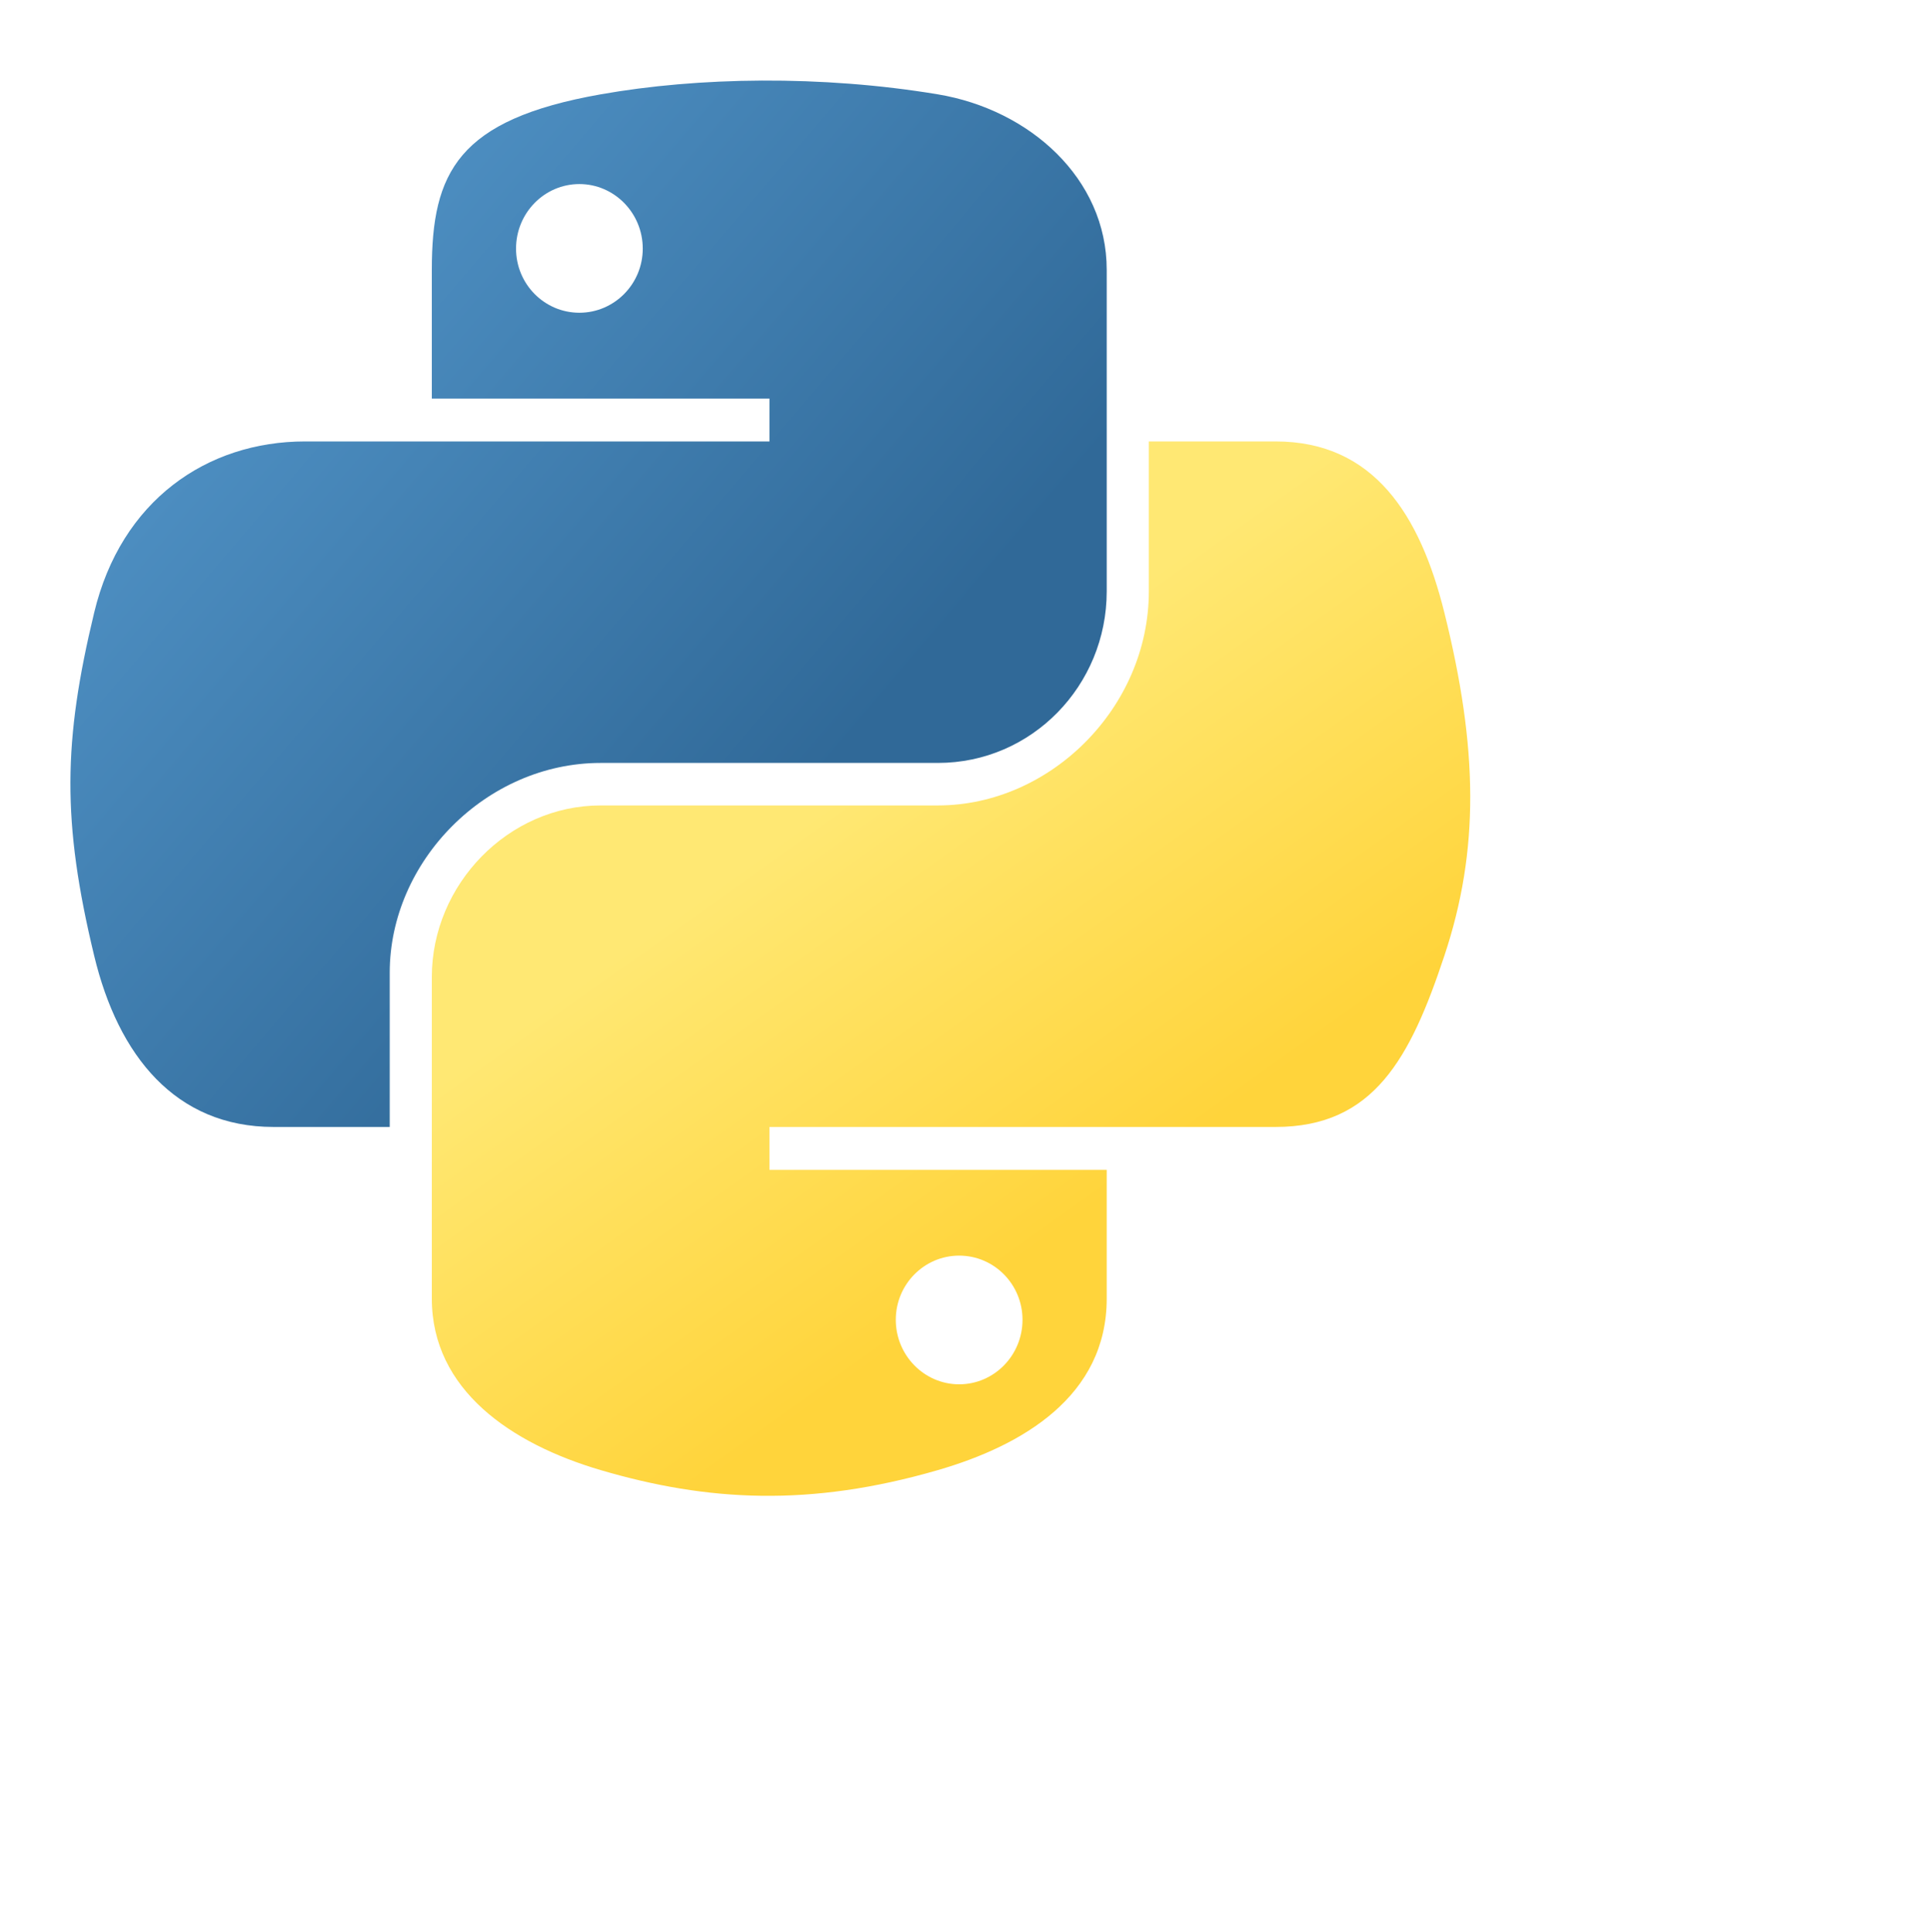
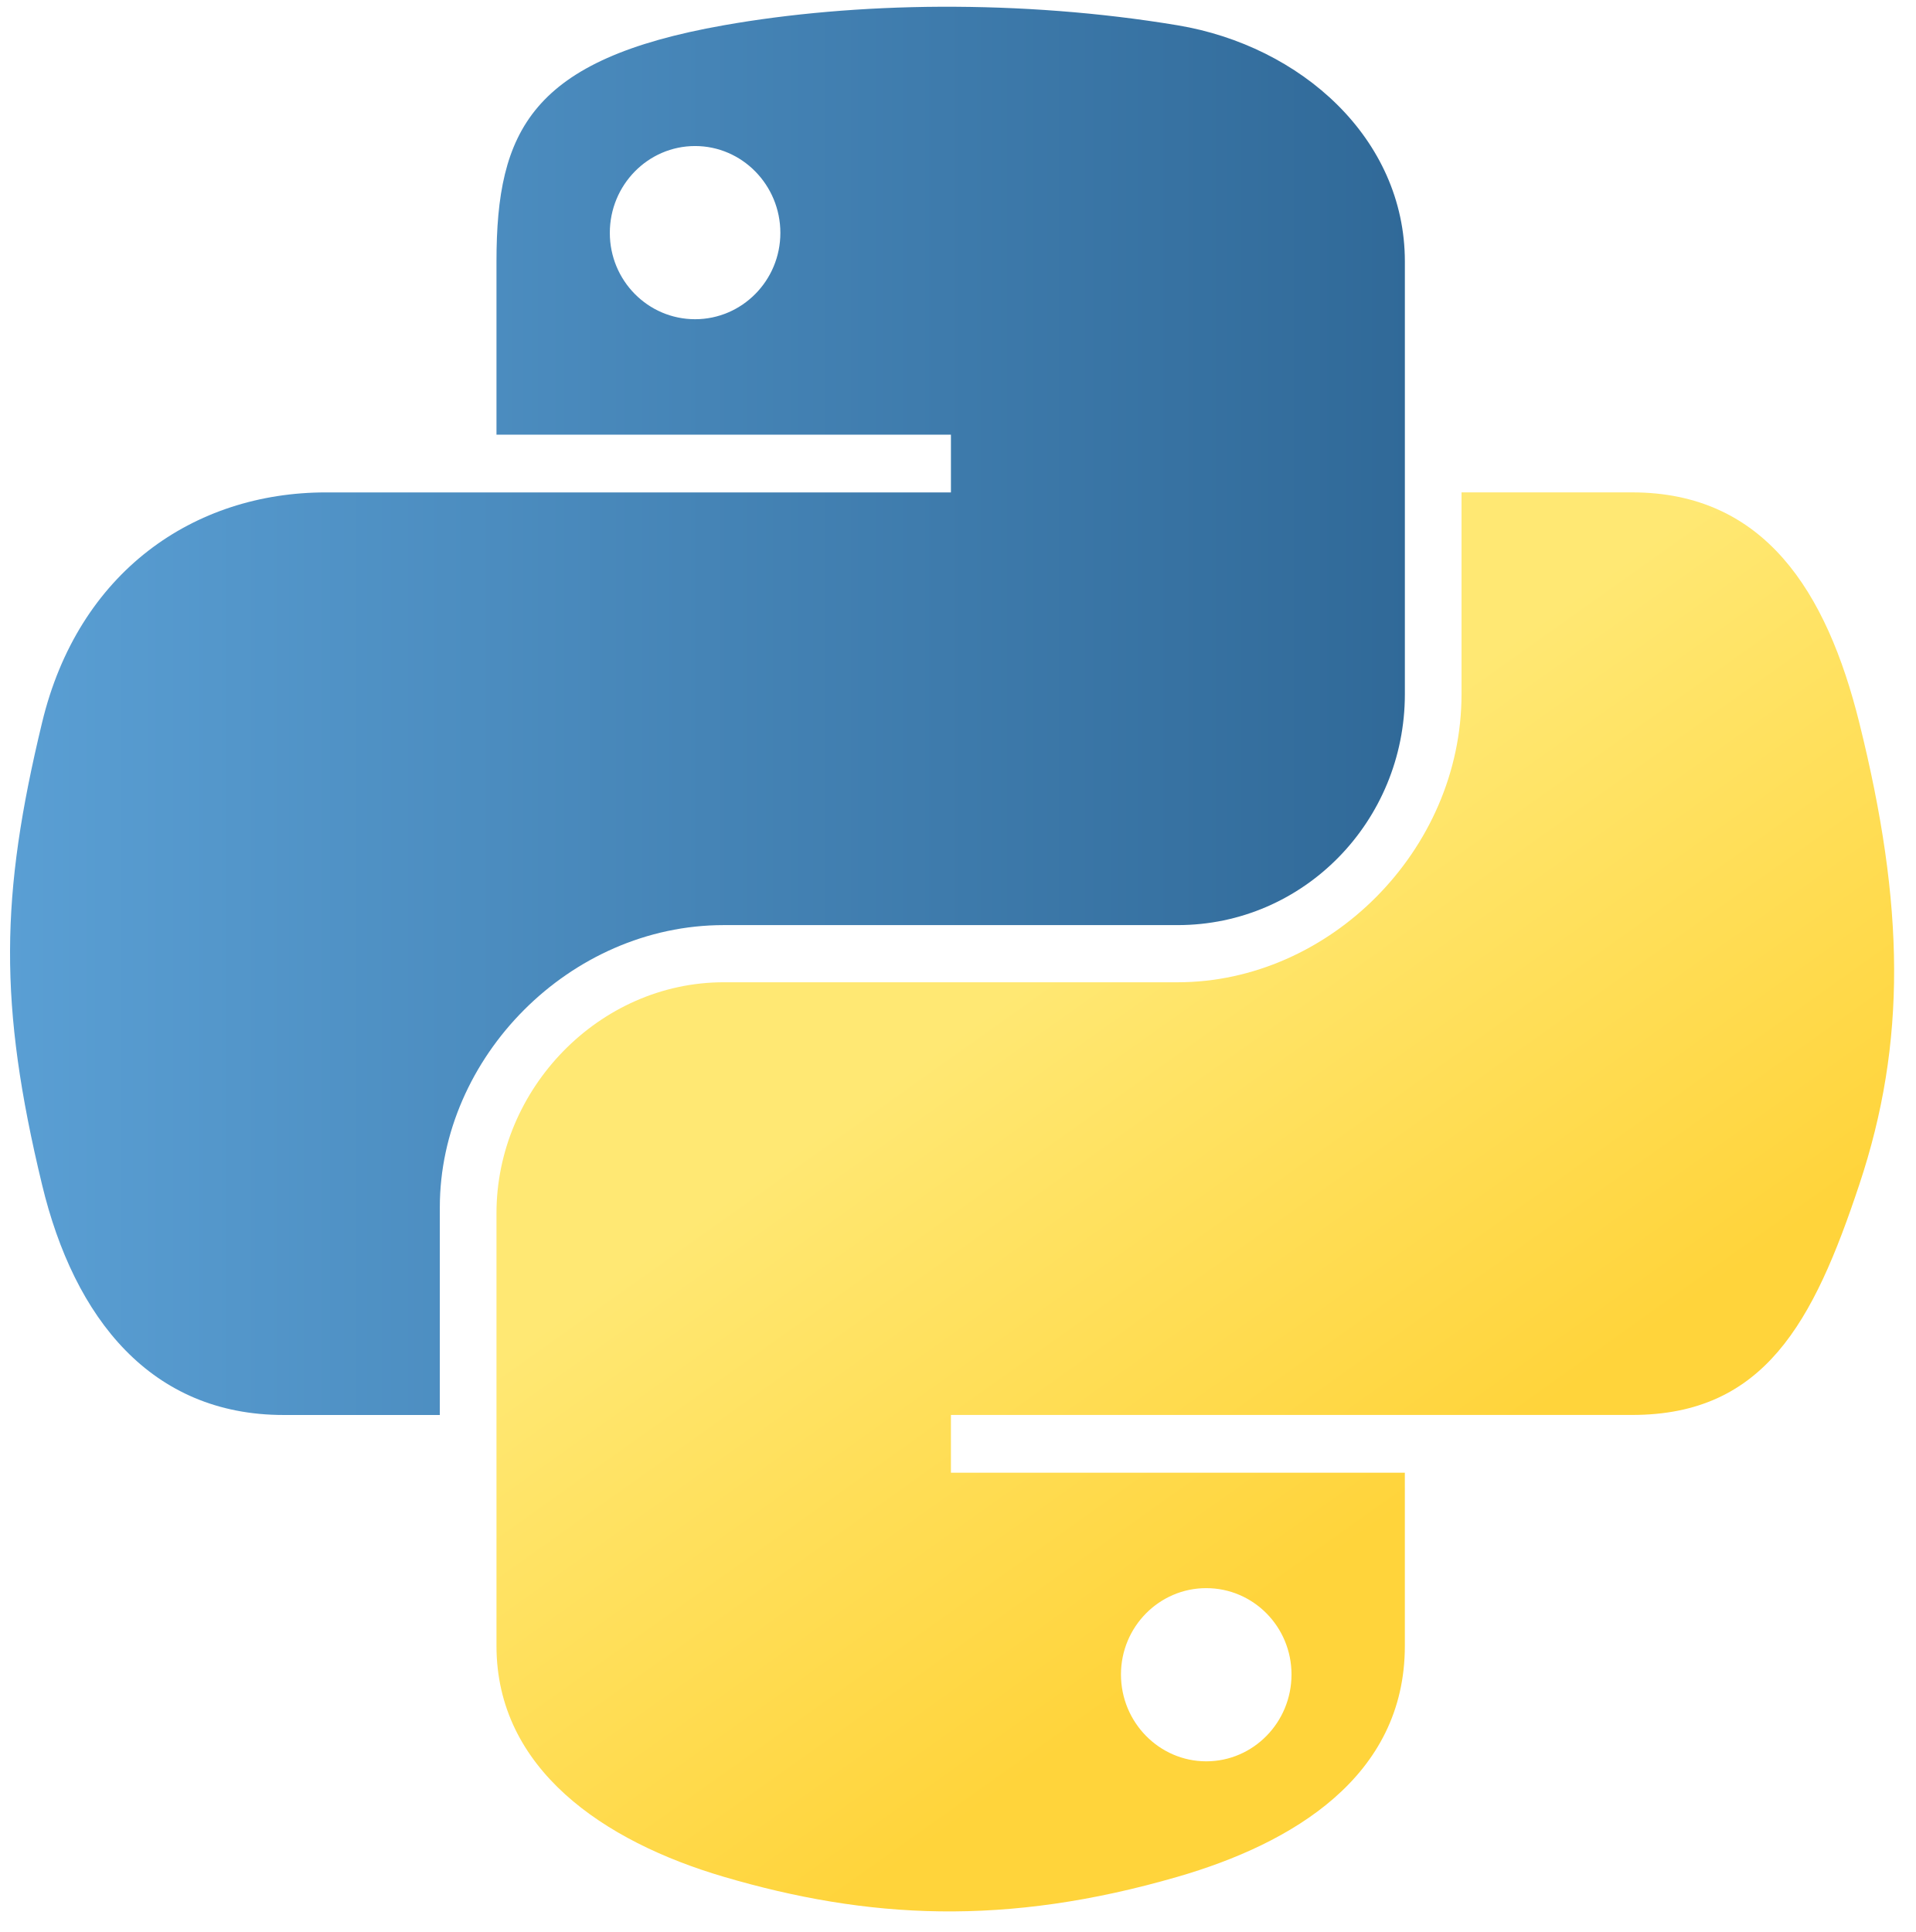
- <svg xmlns="http://www.w3.org/2000/svg" xmlns:xlink="http://www.w3.org/1999/xlink" version="1.0" width="115.02pt" height="115.02pt" id="svg2">
+ <svg xmlns="http://www.w3.org/2000/svg" xmlns:xlink="http://www.w3.org/1999/xlink" width="113" height="114" version="1.0">
  <defs id="defs4">
-     <linearGradient id="linearGradient2795">
-       <stop style="stop-color:#b8b8b8;stop-opacity:0.498" offset="0" id="stop2797" />
-       <stop style="stop-color:#7f7f7f;stop-opacity:0" offset="1" id="stop2799" />
-     </linearGradient>
-     <linearGradient id="linearGradient2787">
-       <stop style="stop-color:#7f7f7f;stop-opacity:0.5" offset="0" id="stop2789" />
-       <stop style="stop-color:#7f7f7f;stop-opacity:0" offset="1" id="stop2791" />
-     </linearGradient>
-     <linearGradient id="linearGradient3676">
-       <stop style="stop-color:#b2b2b2;stop-opacity:0.5" offset="0" id="stop3678" />
-       <stop style="stop-color:#b3b3b3;stop-opacity:0" offset="1" id="stop3680" />
-     </linearGradient>
-     <linearGradient id="linearGradient3236">
-       <stop style="stop-color:#f4f4f4;stop-opacity:1" offset="0" id="stop3244" />
-       <stop style="stop-color:#ffffff;stop-opacity:1" offset="1" id="stop3240" />
-     </linearGradient>
    <linearGradient id="linearGradient4671">
-       <stop style="stop-color:#ffd43b;stop-opacity:1" offset="0" id="stop4673" />
-       <stop style="stop-color:#ffe873;stop-opacity:1" offset="1" id="stop4675" />
+       <stop id="stop4673" offset="0" stop-color="#ffd43b" />
+       <stop id="stop4675" offset="1" stop-color="#ffe873" />
    </linearGradient>
    <linearGradient id="linearGradient4689">
-       <stop style="stop-color:#5a9fd4;stop-opacity:1" offset="0" id="stop4691" />
-       <stop style="stop-color:#306998;stop-opacity:1" offset="1" id="stop4693" />
+       <stop id="stop4691" offset="0" stop-color="#5a9fd4" />
+       <stop id="stop4693" offset="1" stop-color="#306998" />
    </linearGradient>
-     <linearGradient x1="224.24" y1="144.757" x2="-65.309" y2="144.757" id="linearGradient2987" xlink:href="#linearGradient4671" gradientUnits="userSpaceOnUse" gradientTransform="translate(100.2702,99.61116)" />
-     <linearGradient x1="172.942" y1="77.476" x2="26.67" y2="76.313" id="linearGradient2990" xlink:href="#linearGradient4689" gradientUnits="userSpaceOnUse" gradientTransform="translate(100.2702,99.61116)" />
-     <linearGradient x1="172.942" y1="77.476" x2="26.67" y2="76.313" id="linearGradient2587" xlink:href="#linearGradient4689" gradientUnits="userSpaceOnUse" gradientTransform="translate(100.2702,99.61116)" />
-     <linearGradient x1="224.24" y1="144.757" x2="-65.309" y2="144.757" id="linearGradient2589" xlink:href="#linearGradient4671" gradientUnits="userSpaceOnUse" gradientTransform="translate(100.2702,99.61116)" />
-     <linearGradient x1="172.942" y1="77.476" x2="26.67" y2="76.313" id="linearGradient2248" xlink:href="#linearGradient4689" gradientUnits="userSpaceOnUse" gradientTransform="translate(100.2702,99.61116)" />
-     <linearGradient x1="224.24" y1="144.757" x2="-65.309" y2="144.757" id="linearGradient2250" xlink:href="#linearGradient4671" gradientUnits="userSpaceOnUse" gradientTransform="translate(100.2702,99.61116)" />
-     <linearGradient x1="224.24" y1="144.757" x2="-65.309" y2="144.757" id="linearGradient2255" xlink:href="#linearGradient4671" gradientUnits="userSpaceOnUse" gradientTransform="matrix(0.562541,0,0,0.567972,-11.5974,-7.60954)" />
-     <linearGradient x1="172.942" y1="76.176" x2="26.67" y2="76.313" id="linearGradient2258" xlink:href="#linearGradient4689" gradientUnits="userSpaceOnUse" gradientTransform="matrix(0.562541,0,0,0.567972,-11.5974,-7.60954)" />
-     <radialGradient cx="61.519" cy="132.286" r="29.037" fx="61.519" fy="132.286" id="radialGradient2801" xlink:href="#linearGradient2795" gradientUnits="userSpaceOnUse" gradientTransform="matrix(1,0,0,0.177966,0,108.7434)" />
-     <linearGradient x1="150.961" y1="192.352" x2="112.031" y2="137.273" id="linearGradient1475" xlink:href="#linearGradient4671" gradientUnits="userSpaceOnUse" gradientTransform="matrix(0.562541,0,0,0.567972,-9.399749,-5.305317)" />
-     <linearGradient x1="26.649" y1="20.604" x2="135.665" y2="114.398" id="linearGradient1478" xlink:href="#linearGradient4689" gradientUnits="userSpaceOnUse" gradientTransform="matrix(0.562541,0,0,0.567972,-9.399749,-5.305317)" />
-     <radialGradient cx="61.519" cy="132.286" r="29.037" fx="61.519" fy="132.286" id="radialGradient1480" xlink:href="#linearGradient2795" gradientUnits="userSpaceOnUse" gradientTransform="matrix(2.382716e-8,-0.296405,1.43676,4.683673e-7,-128.544,150.5202)" />
+     <linearGradient id="linearGradient1475" x1="0.5" x2="0.234" xlink:href="#linearGradient4671" y1="0.823" y2="0.449" />
  </defs>
-   <path id="path1948" style="fill:url(#linearGradient1478);fill-opacity:1" d="M 60.51,6.398 C 55.927,6.419 51.549,6.81 47.698,7.492 C 36.351,9.496 34.291,13.692 34.291,21.429 L 34.291,31.648 L 61.104,31.648 L 61.104,35.054 L 34.291,35.054 L 24.229,35.054 C 16.436,35.054 9.613,39.738 7.479,48.648 C 5.017,58.861 4.908,65.234 7.479,75.898 C 9.385,83.836 13.936,89.492 21.729,89.492 L 30.948,89.492 L 30.948,77.242 C 30.948,68.392 38.605,60.585 47.698,60.585 L 74.479,60.585 C 81.934,60.585 87.885,54.447 87.885,46.96 L 87.885,21.429 C 87.885,14.163 81.755,8.704 74.479,7.492 C 69.873,6.725 65.094,6.377 60.51,6.398 z M 46.01,14.617 C 48.78,14.617 51.041,16.915 51.041,19.742 C 51.041,22.558 48.78,24.835 46.01,24.835 C 43.231,24.835 40.979,22.558 40.979,19.742 C 40.979,16.915 43.231,14.617 46.01,14.617 z " />
-   <path id="path1950" style="fill:url(#linearGradient1475);fill-opacity:1" d="M 91.229,35.054 L 91.229,46.96 C 91.229,56.191 83.403,63.96 74.479,63.96 L 47.698,63.96 C 40.362,63.96 34.291,70.239 34.291,77.585 L 34.291,103.117 C 34.291,110.383 40.61,114.657 47.698,116.742 C 56.185,119.237 64.324,119.688 74.479,116.742 C 81.229,114.787 87.885,110.854 87.885,103.117 L 87.885,92.898 L 61.104,92.898 L 61.104,89.492 L 87.885,89.492 L 101.291,89.492 C 109.084,89.492 111.988,84.056 114.698,75.898 C 117.497,67.499 117.378,59.422 114.698,48.648 C 112.772,40.891 109.094,35.054 101.291,35.054 L 91.229,35.054 z M 76.166,99.71 C 78.946,99.71 81.198,101.988 81.198,104.804 C 81.198,107.631 78.946,109.929 76.166,109.929 C 73.397,109.929 71.135,107.631 71.135,104.804 C 71.135,101.988 73.397,99.71 76.166,99.71 z " />
+   <g class="layer">
+     <path d="m55.51,0.398c-4.584,0.021 -8.961,0.412 -12.812,1.094c-11.346,2.005 -13.406,6.2 -13.406,13.938l0,10.219l26.812,0l0,3.406l-26.812,0l-10.062,0c-7.792,0 -14.616,4.684 -16.75,13.594c-2.462,10.213 -2.571,16.586 0,27.25c1.906,7.938 6.458,13.594 14.25,13.594l9.219,0l0,-12.25c0,-8.85 7.657,-16.656 16.75,-16.656l26.781,0c7.455,0 13.406,-6.138 13.406,-13.625l0,-25.531c0,-7.266 -6.13,-12.725 -13.406,-13.938c-4.606,-0.767 -9.385,-1.115 -13.969,-1.094zm-14.5,8.219c2.77,0 5.031,2.299 5.031,5.125c-0,2.816 -2.262,5.094 -5.031,5.094c-2.779,0 -5.031,-2.277 -5.031,-5.094c-0,-2.826 2.252,-5.125 5.031,-5.125z" fill="url(#linearGradient4689)" id="path1948" />
+     <path d="m86.229,29.054l0,11.906c0,9.231 -7.826,17 -16.75,17l-26.781,0c-7.336,0 -13.406,6.278 -13.406,13.625l0,25.531c0,7.266 6.319,11.54 13.406,13.625c8.487,2.496 16.626,2.947 26.781,0c6.75,-1.954 13.406,-5.888 13.406,-13.625l0,-10.219l-26.781,0l0,-3.406l26.781,0l13.406,0c7.792,0 10.696,-5.435 13.406,-13.594c2.799,-8.399 2.68,-16.476 0,-27.25c-1.926,-7.757 -5.604,-13.594 -13.406,-13.594l-10.062,0zm-15.062,64.656c2.779,0 5.031,2.277 5.031,5.094c-0,2.826 -2.252,5.125 -5.031,5.125c-2.77,0 -5.031,-2.299 -5.031,-5.125c0,-2.816 2.262,-5.094 5.031,-5.094z" fill="url(#linearGradient1475)" id="path1950" />
+   </g>
</svg>
